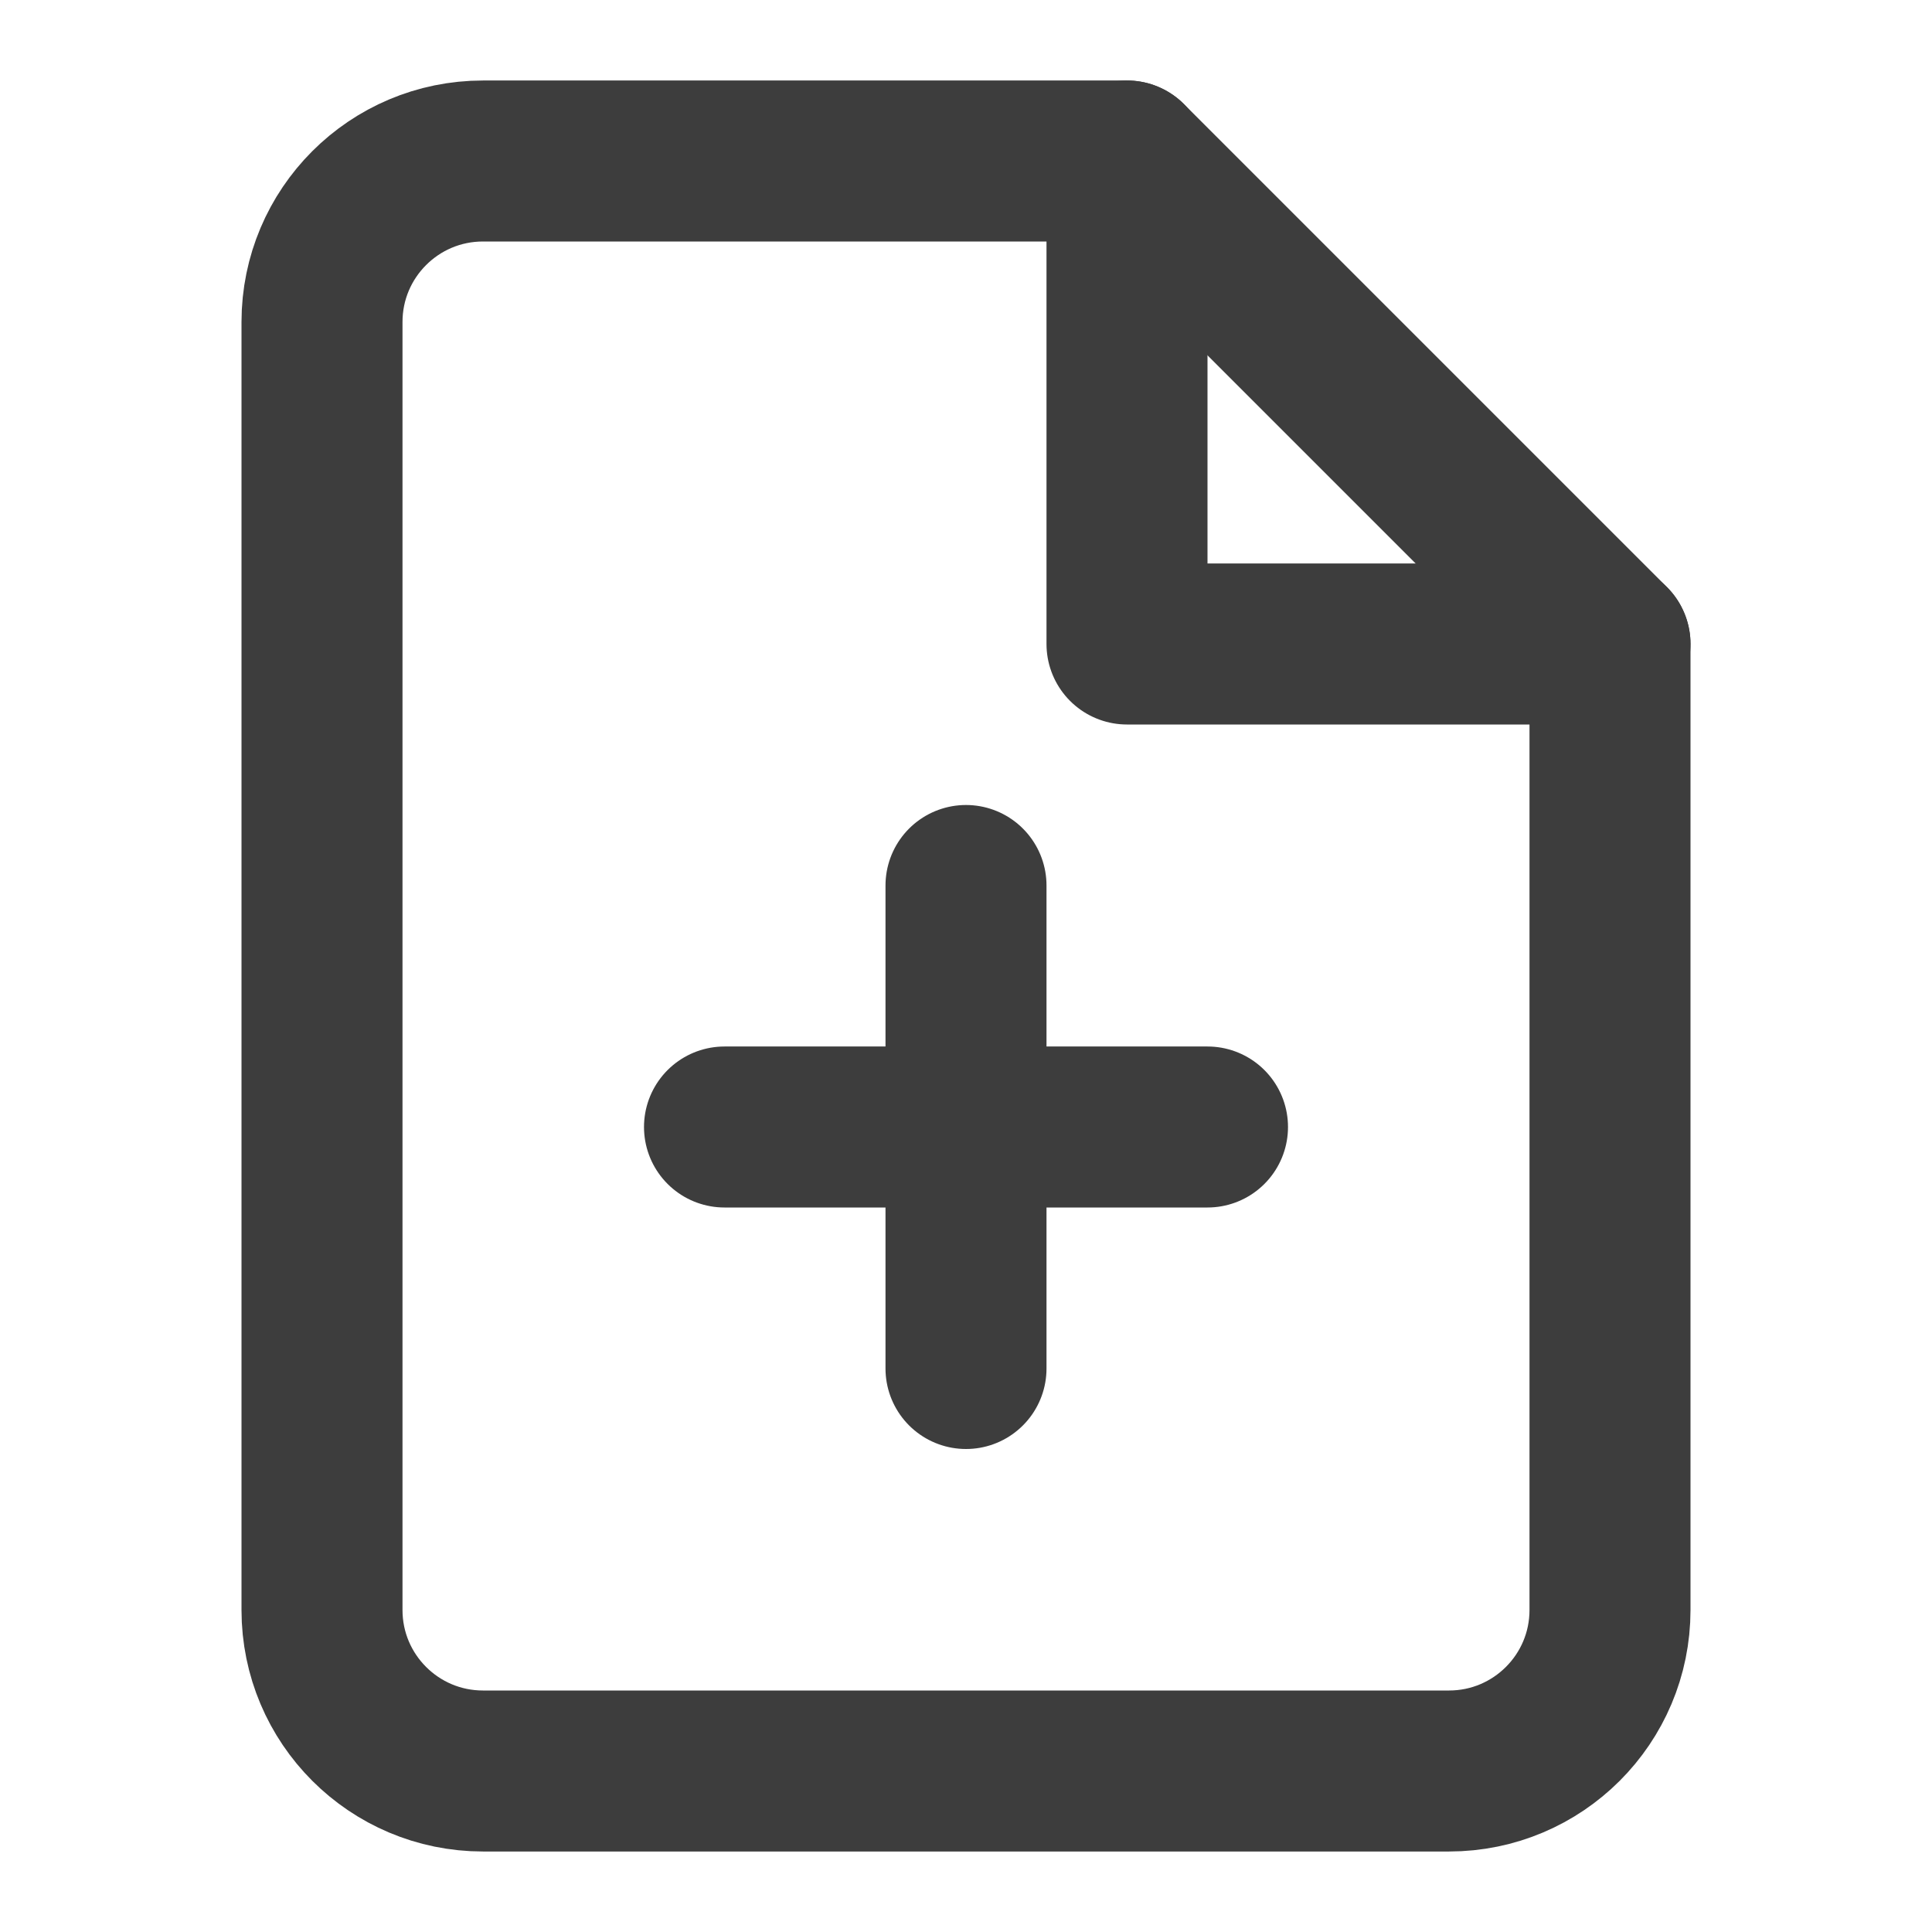
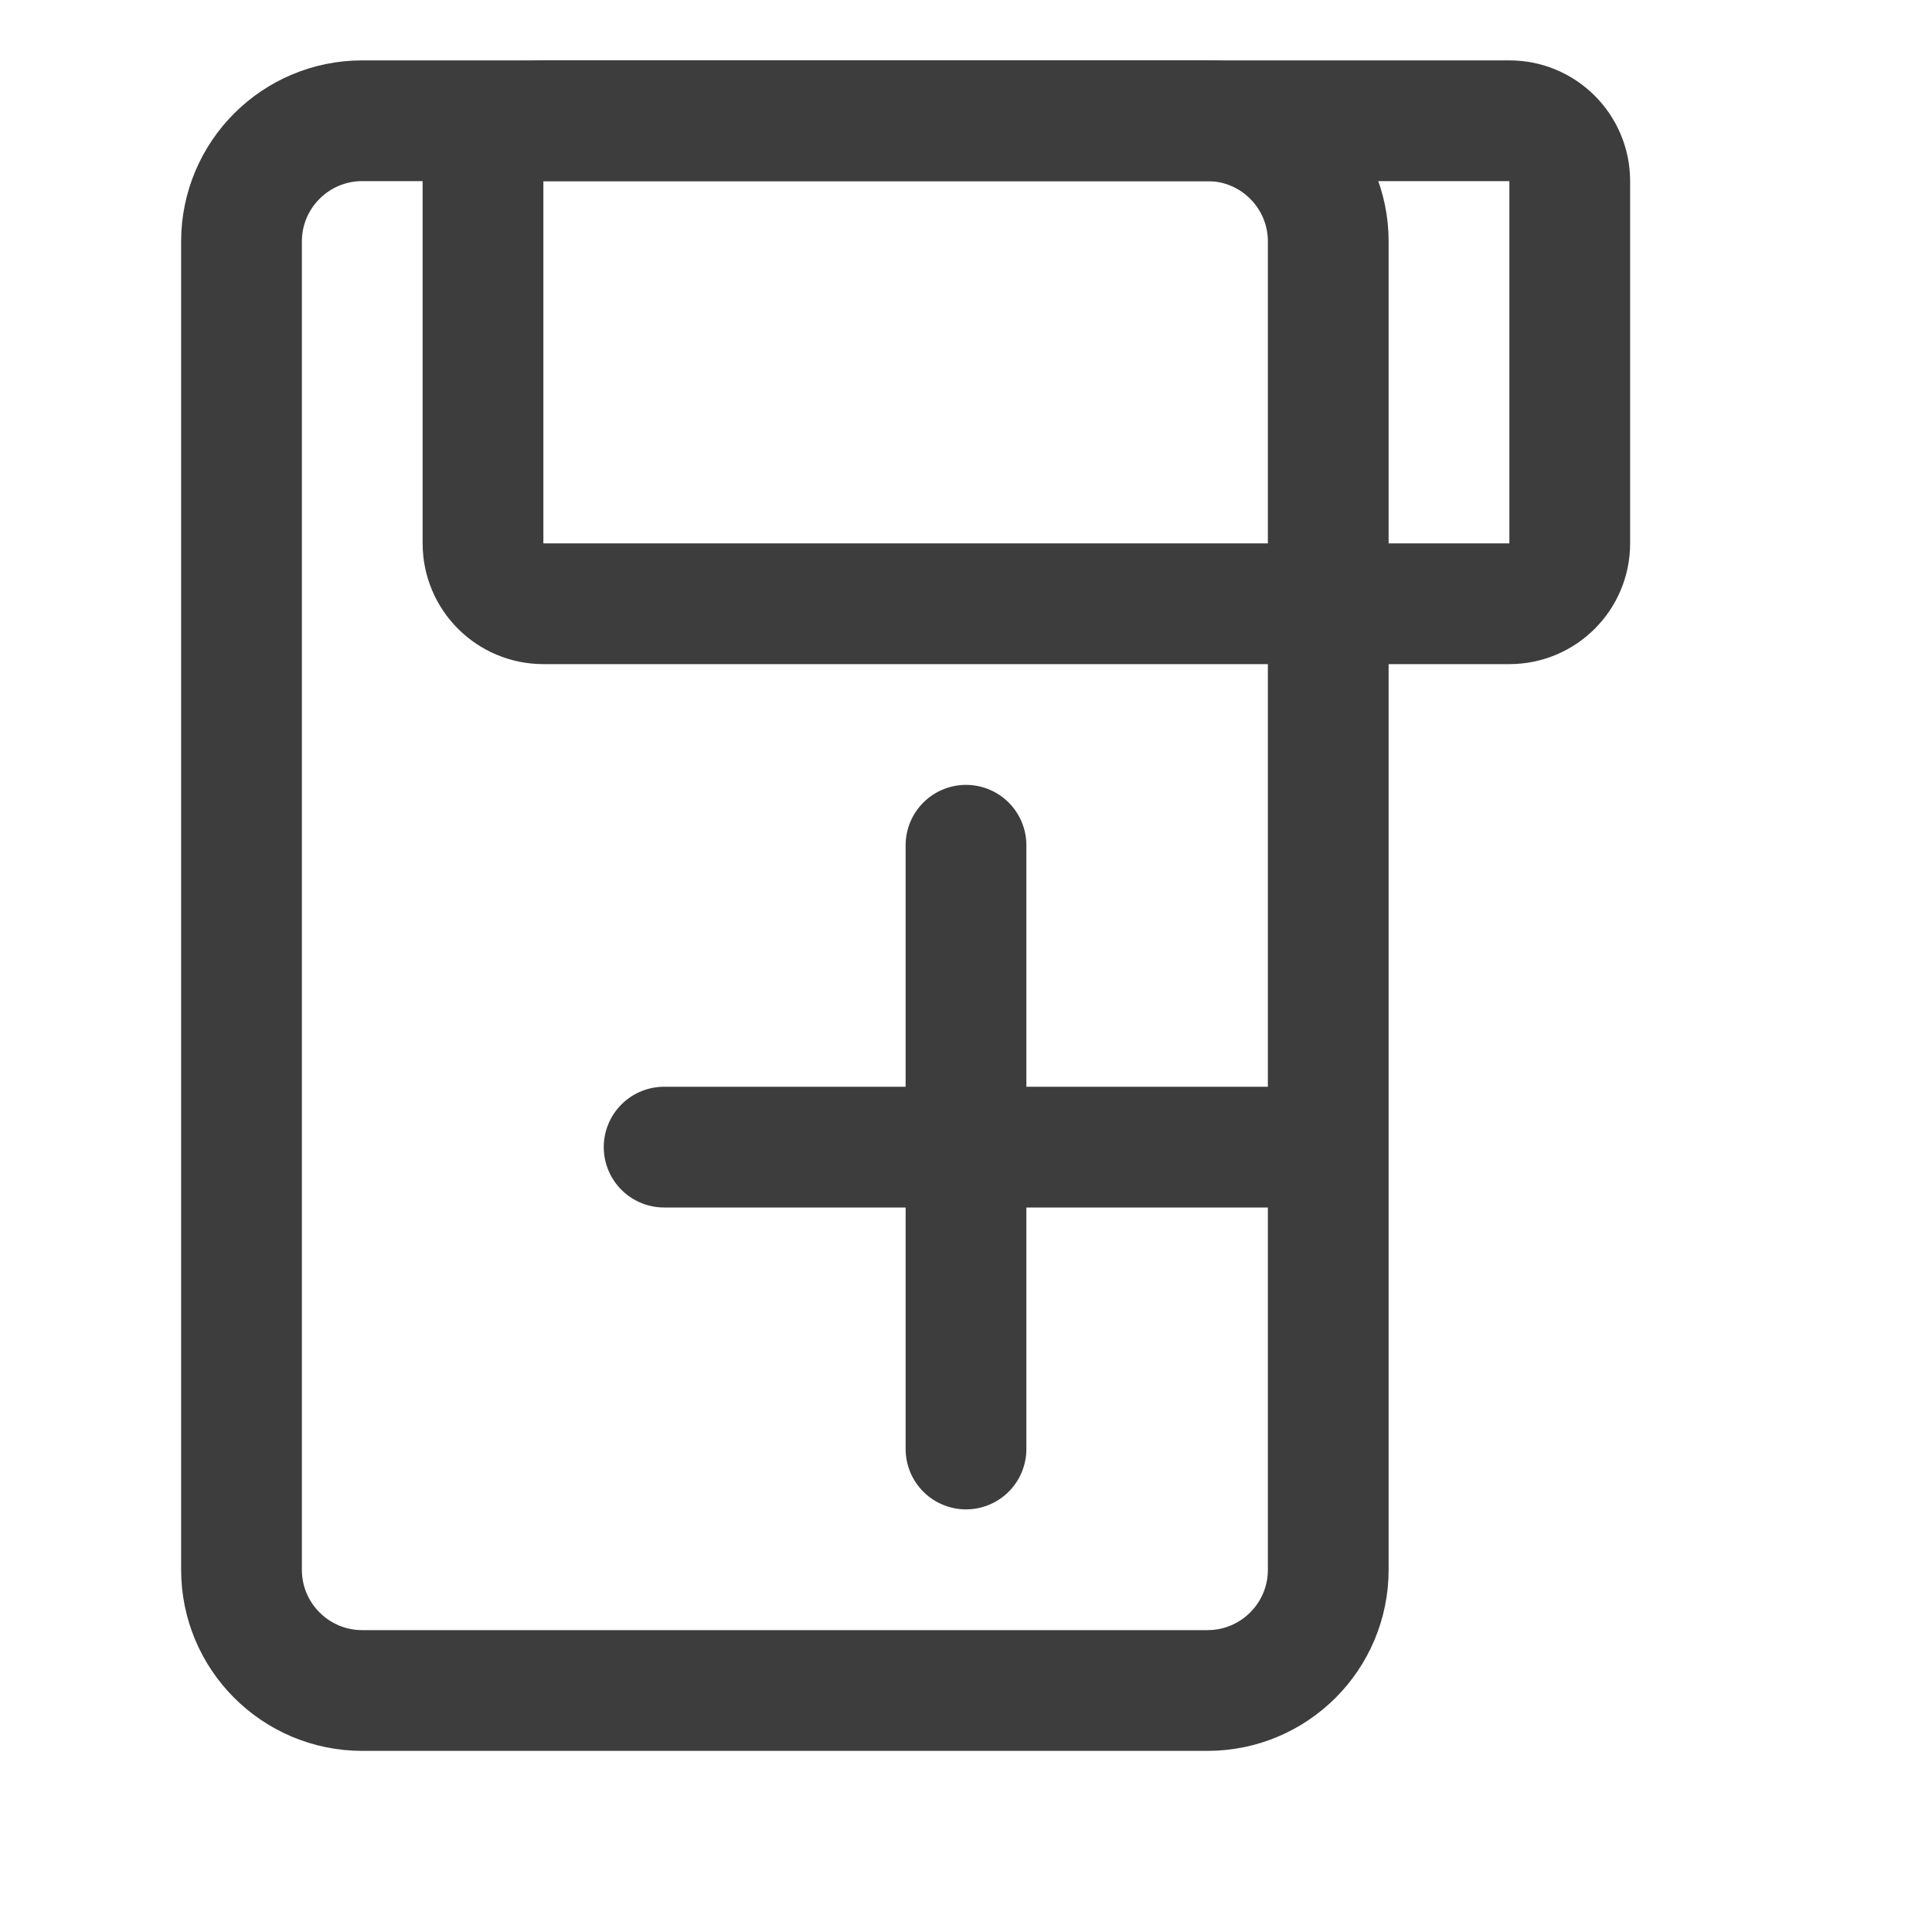
- <svg xmlns="http://www.w3.org/2000/svg" width="24" height="24" viewBox="0 0 24 24" fill="none" stroke="#3d3d3d" stroke-width="2" stroke-linecap="round" stroke-linejoin="round">
-   <path d="M14 2H6a2 2 0 0 0-2 2v16a2 2 0 0 0 2 2h12a2 2 0 0 0 2-2V8z" />
-   <polyline points="14,2 14,8 20,8" />
-   <line x1="12" y1="11" x2="12" y2="17" />
-   <line x1="9" y1="14" x2="15" y2="14" />
+ <svg xmlns="http://www.w3.org/2000/svg" width="32" height="32" viewBox="0 0 32 32" fill="none">
+   <rect x="4" y="2" width="18" height="26" rx="2" stroke="#3d3d3d" stroke-width="2" fill="none" />
+   <rect x="8" y="2" width="18" height="8" rx="1" stroke="#3d3d3d" stroke-width="2" fill="none" />
+   <line x1="16" y1="14" x2="16" y2="24" stroke="#3d3d3d" stroke-width="2" stroke-linecap="round" />
+   <line x1="11" y1="19" x2="21" y2="19" stroke="#3d3d3d" stroke-width="2" stroke-linecap="round" />
</svg>
